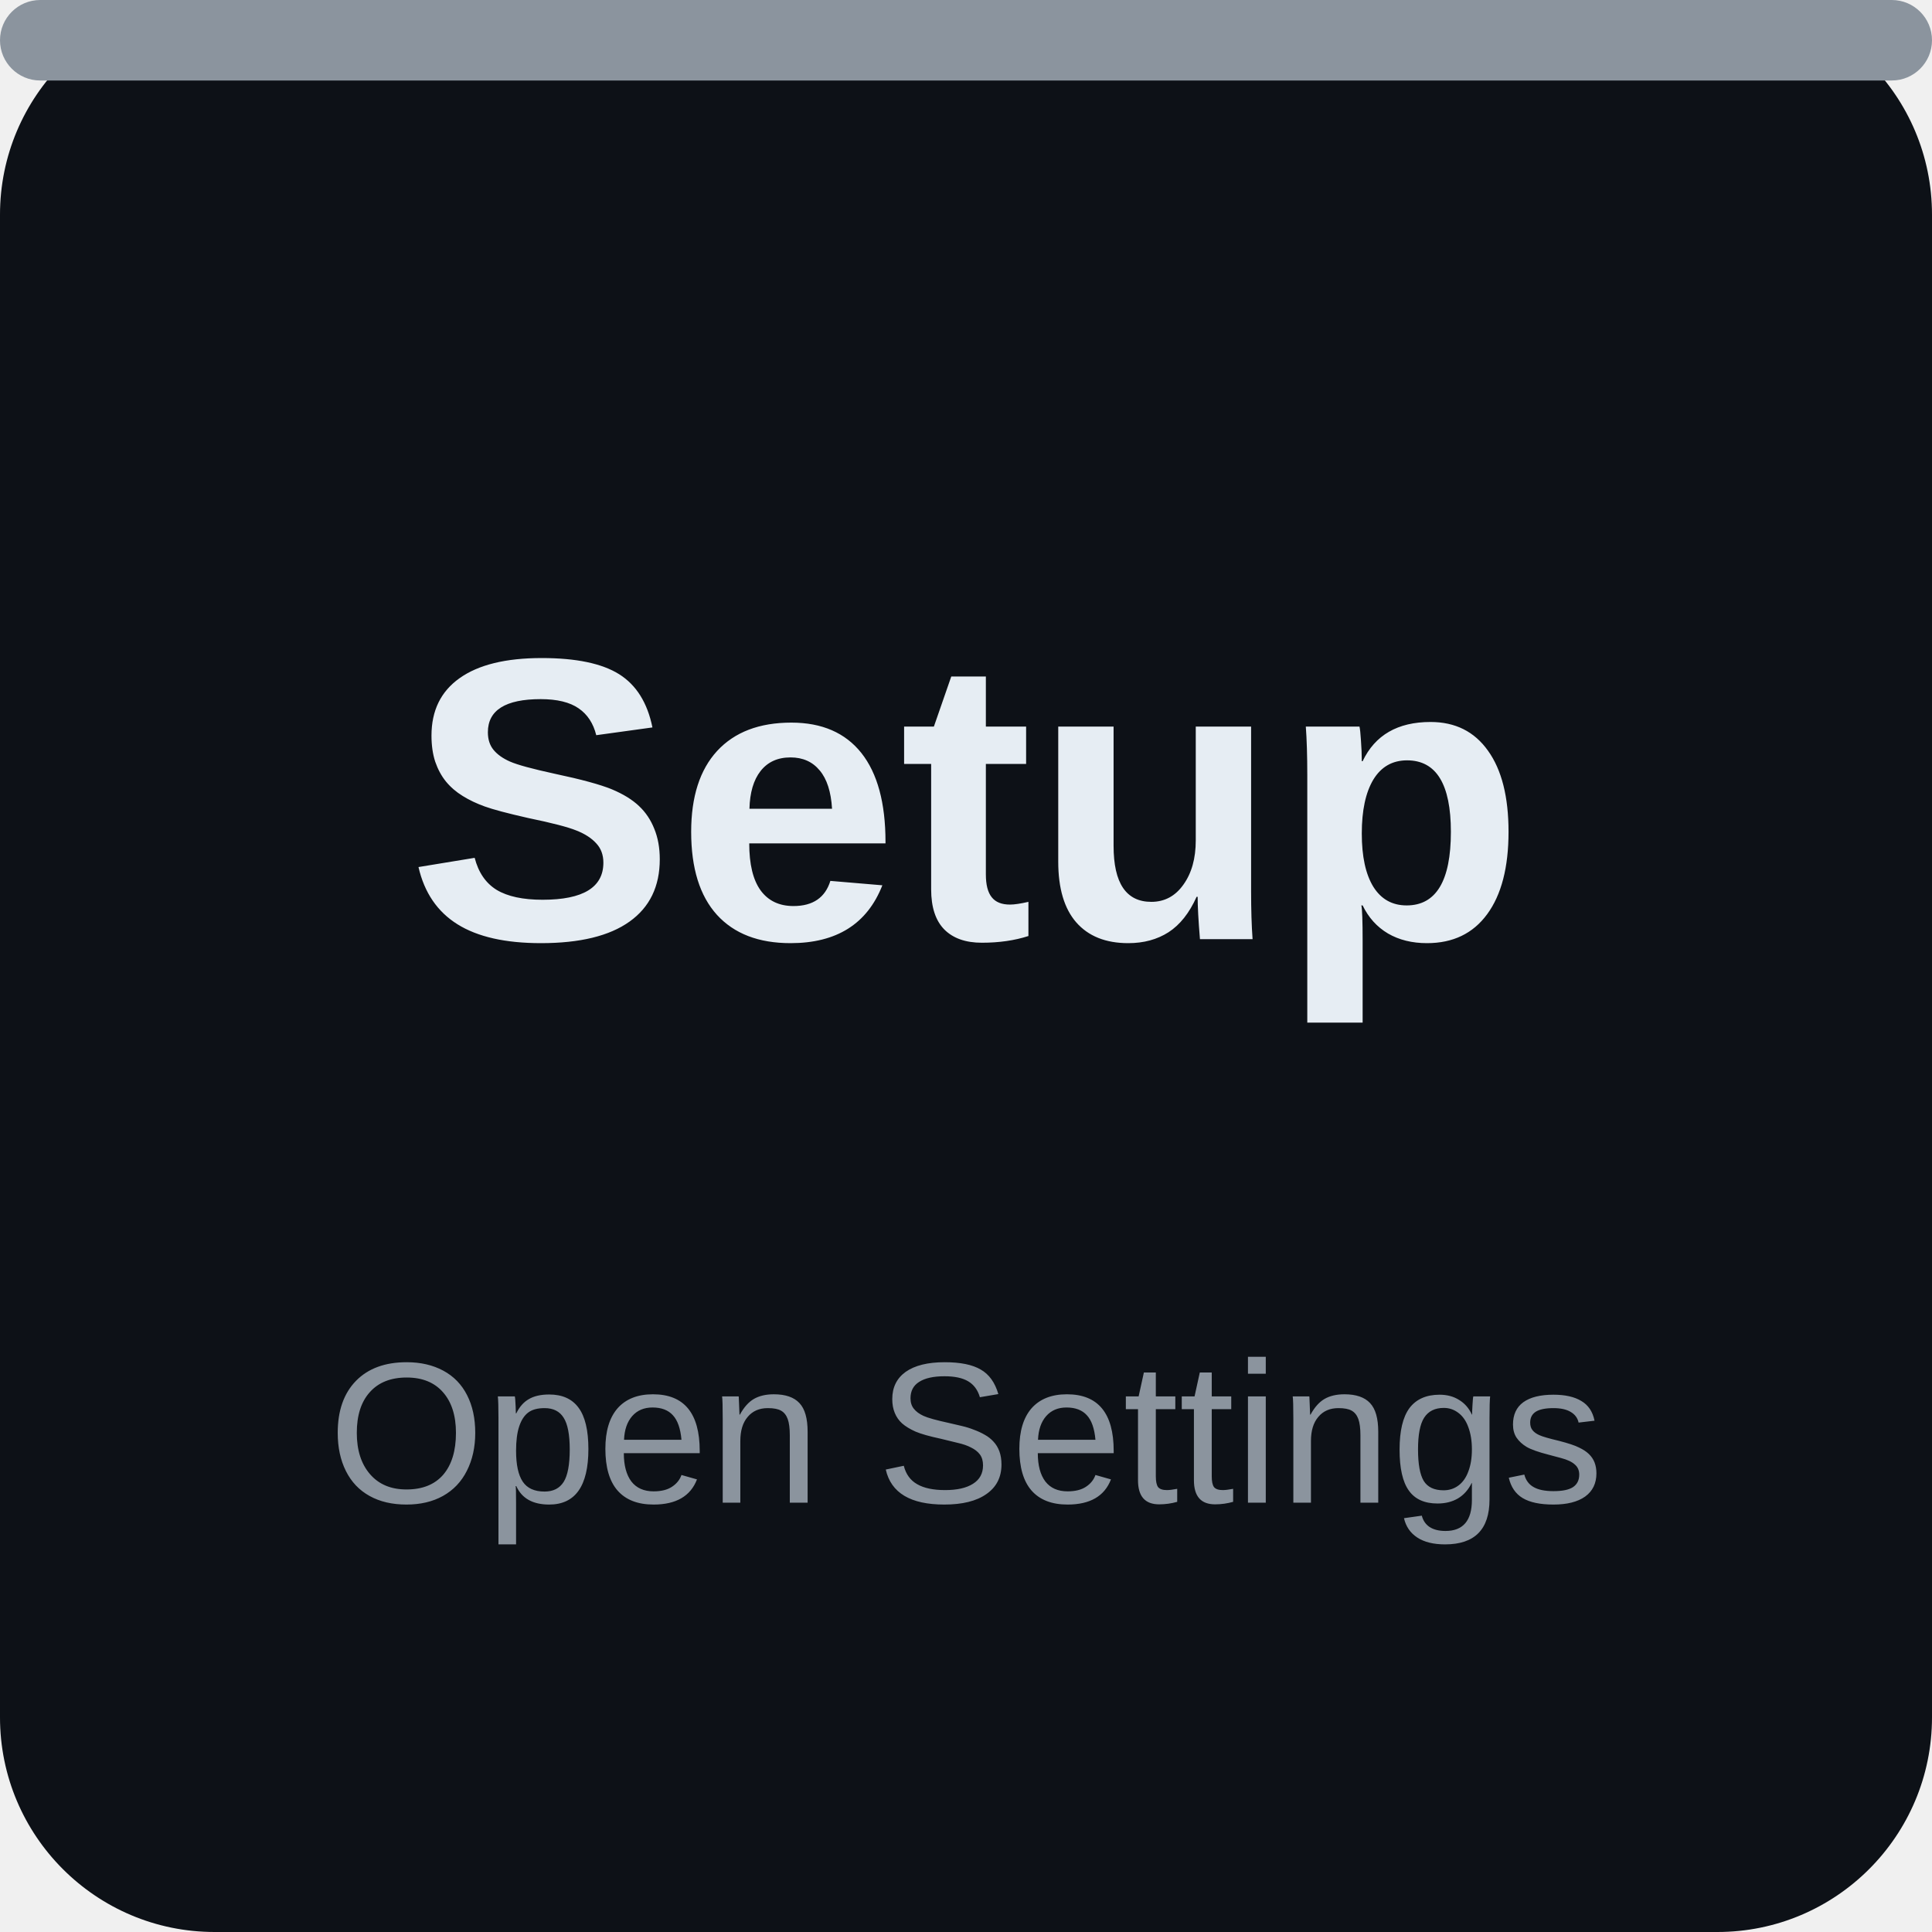
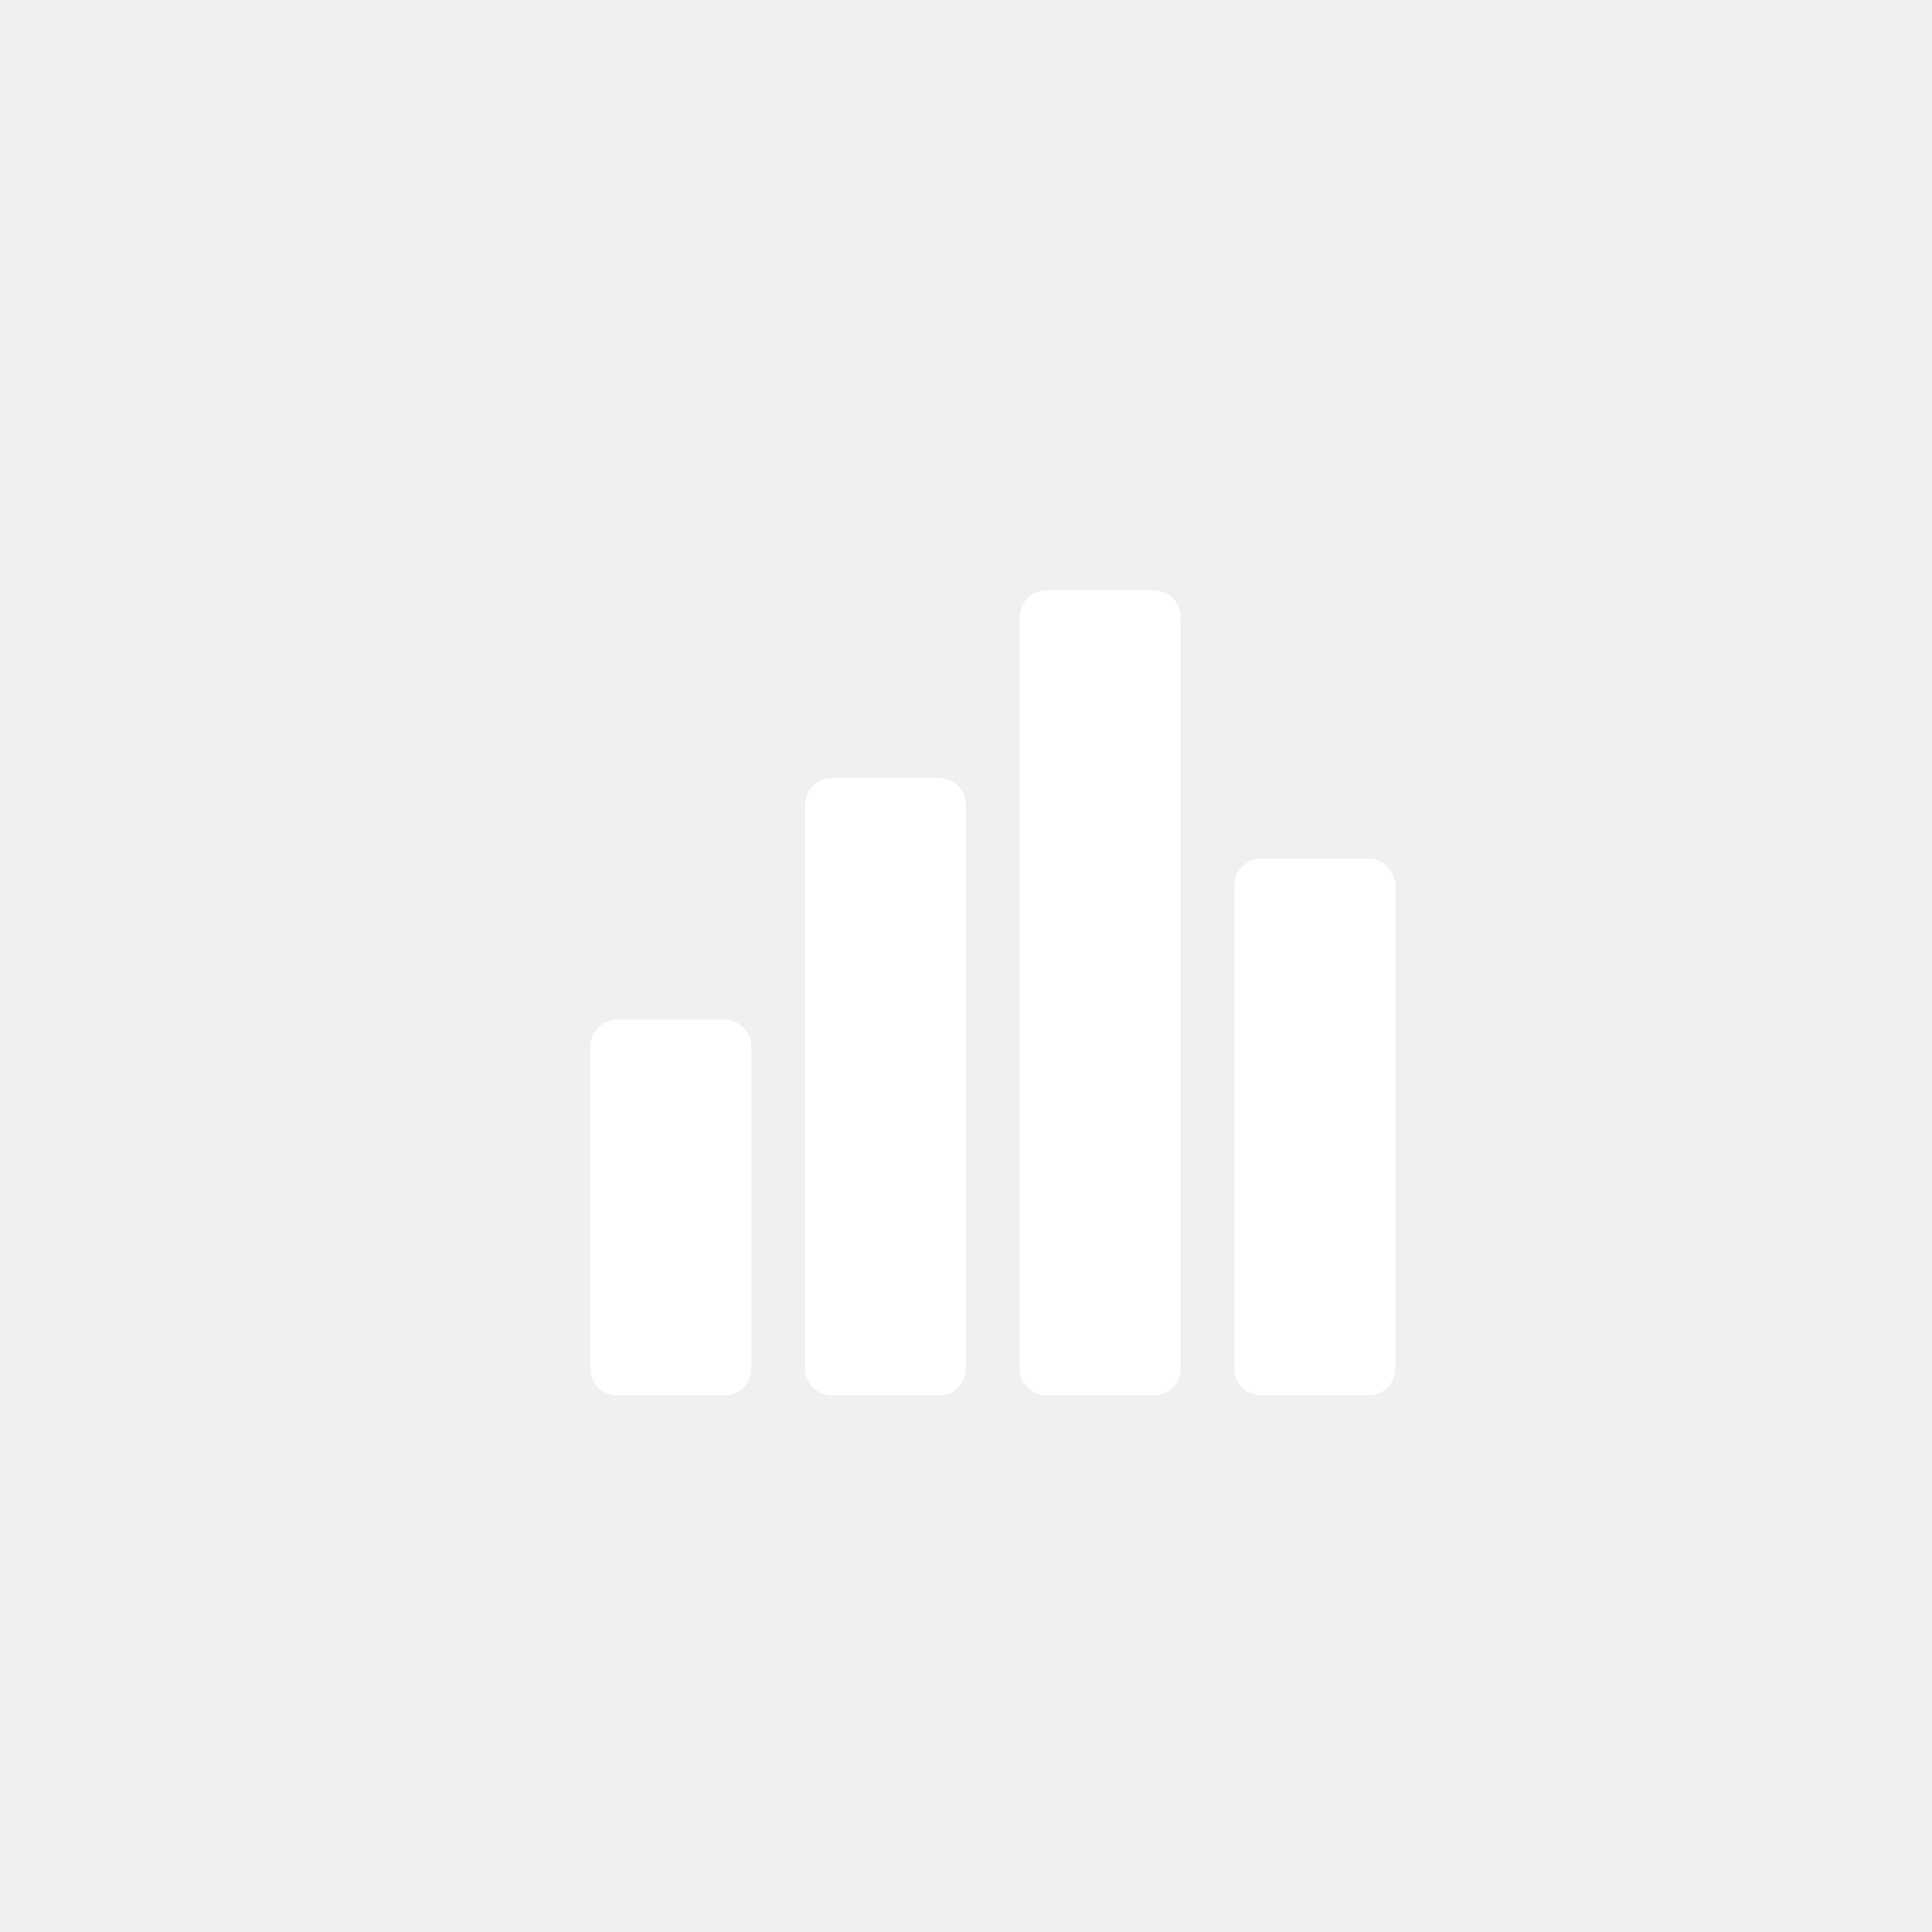
- <svg xmlns="http://www.w3.org/2000/svg" width="144" height="144" viewBox="0 0 144 144">
-   <rect width="144" height="144" rx="16" fill="#0d1117" />
-   <rect y="0" width="144" height="6" rx="3" fill="#8b949e" />
-   <text x="72" y="70" text-anchor="middle" fill="#e6edf3" font-size="30" font-weight="bold" font-family="Arial,Helvetica,sans-serif">Setup</text>
-   <text x="72" y="112" text-anchor="middle" fill="#8b949e" font-size="15" font-family="Arial,Helvetica,sans-serif">Open Settings</text>
+ <svg xmlns="http://www.w3.org/2000/svg" width="144" height="144" viewBox="0 0 144 144" fill="none">
+   <rect x="44" y="76" width="12" height="28" rx="2" fill="white" />
+   <rect x="60" y="58" width="12" height="46" rx="2" fill="white" />
+   <rect x="76" y="44" width="12" height="60" rx="2" fill="white" />
+   <rect x="92" y="64" width="12" height="40" rx="2" fill="white" />
</svg>
